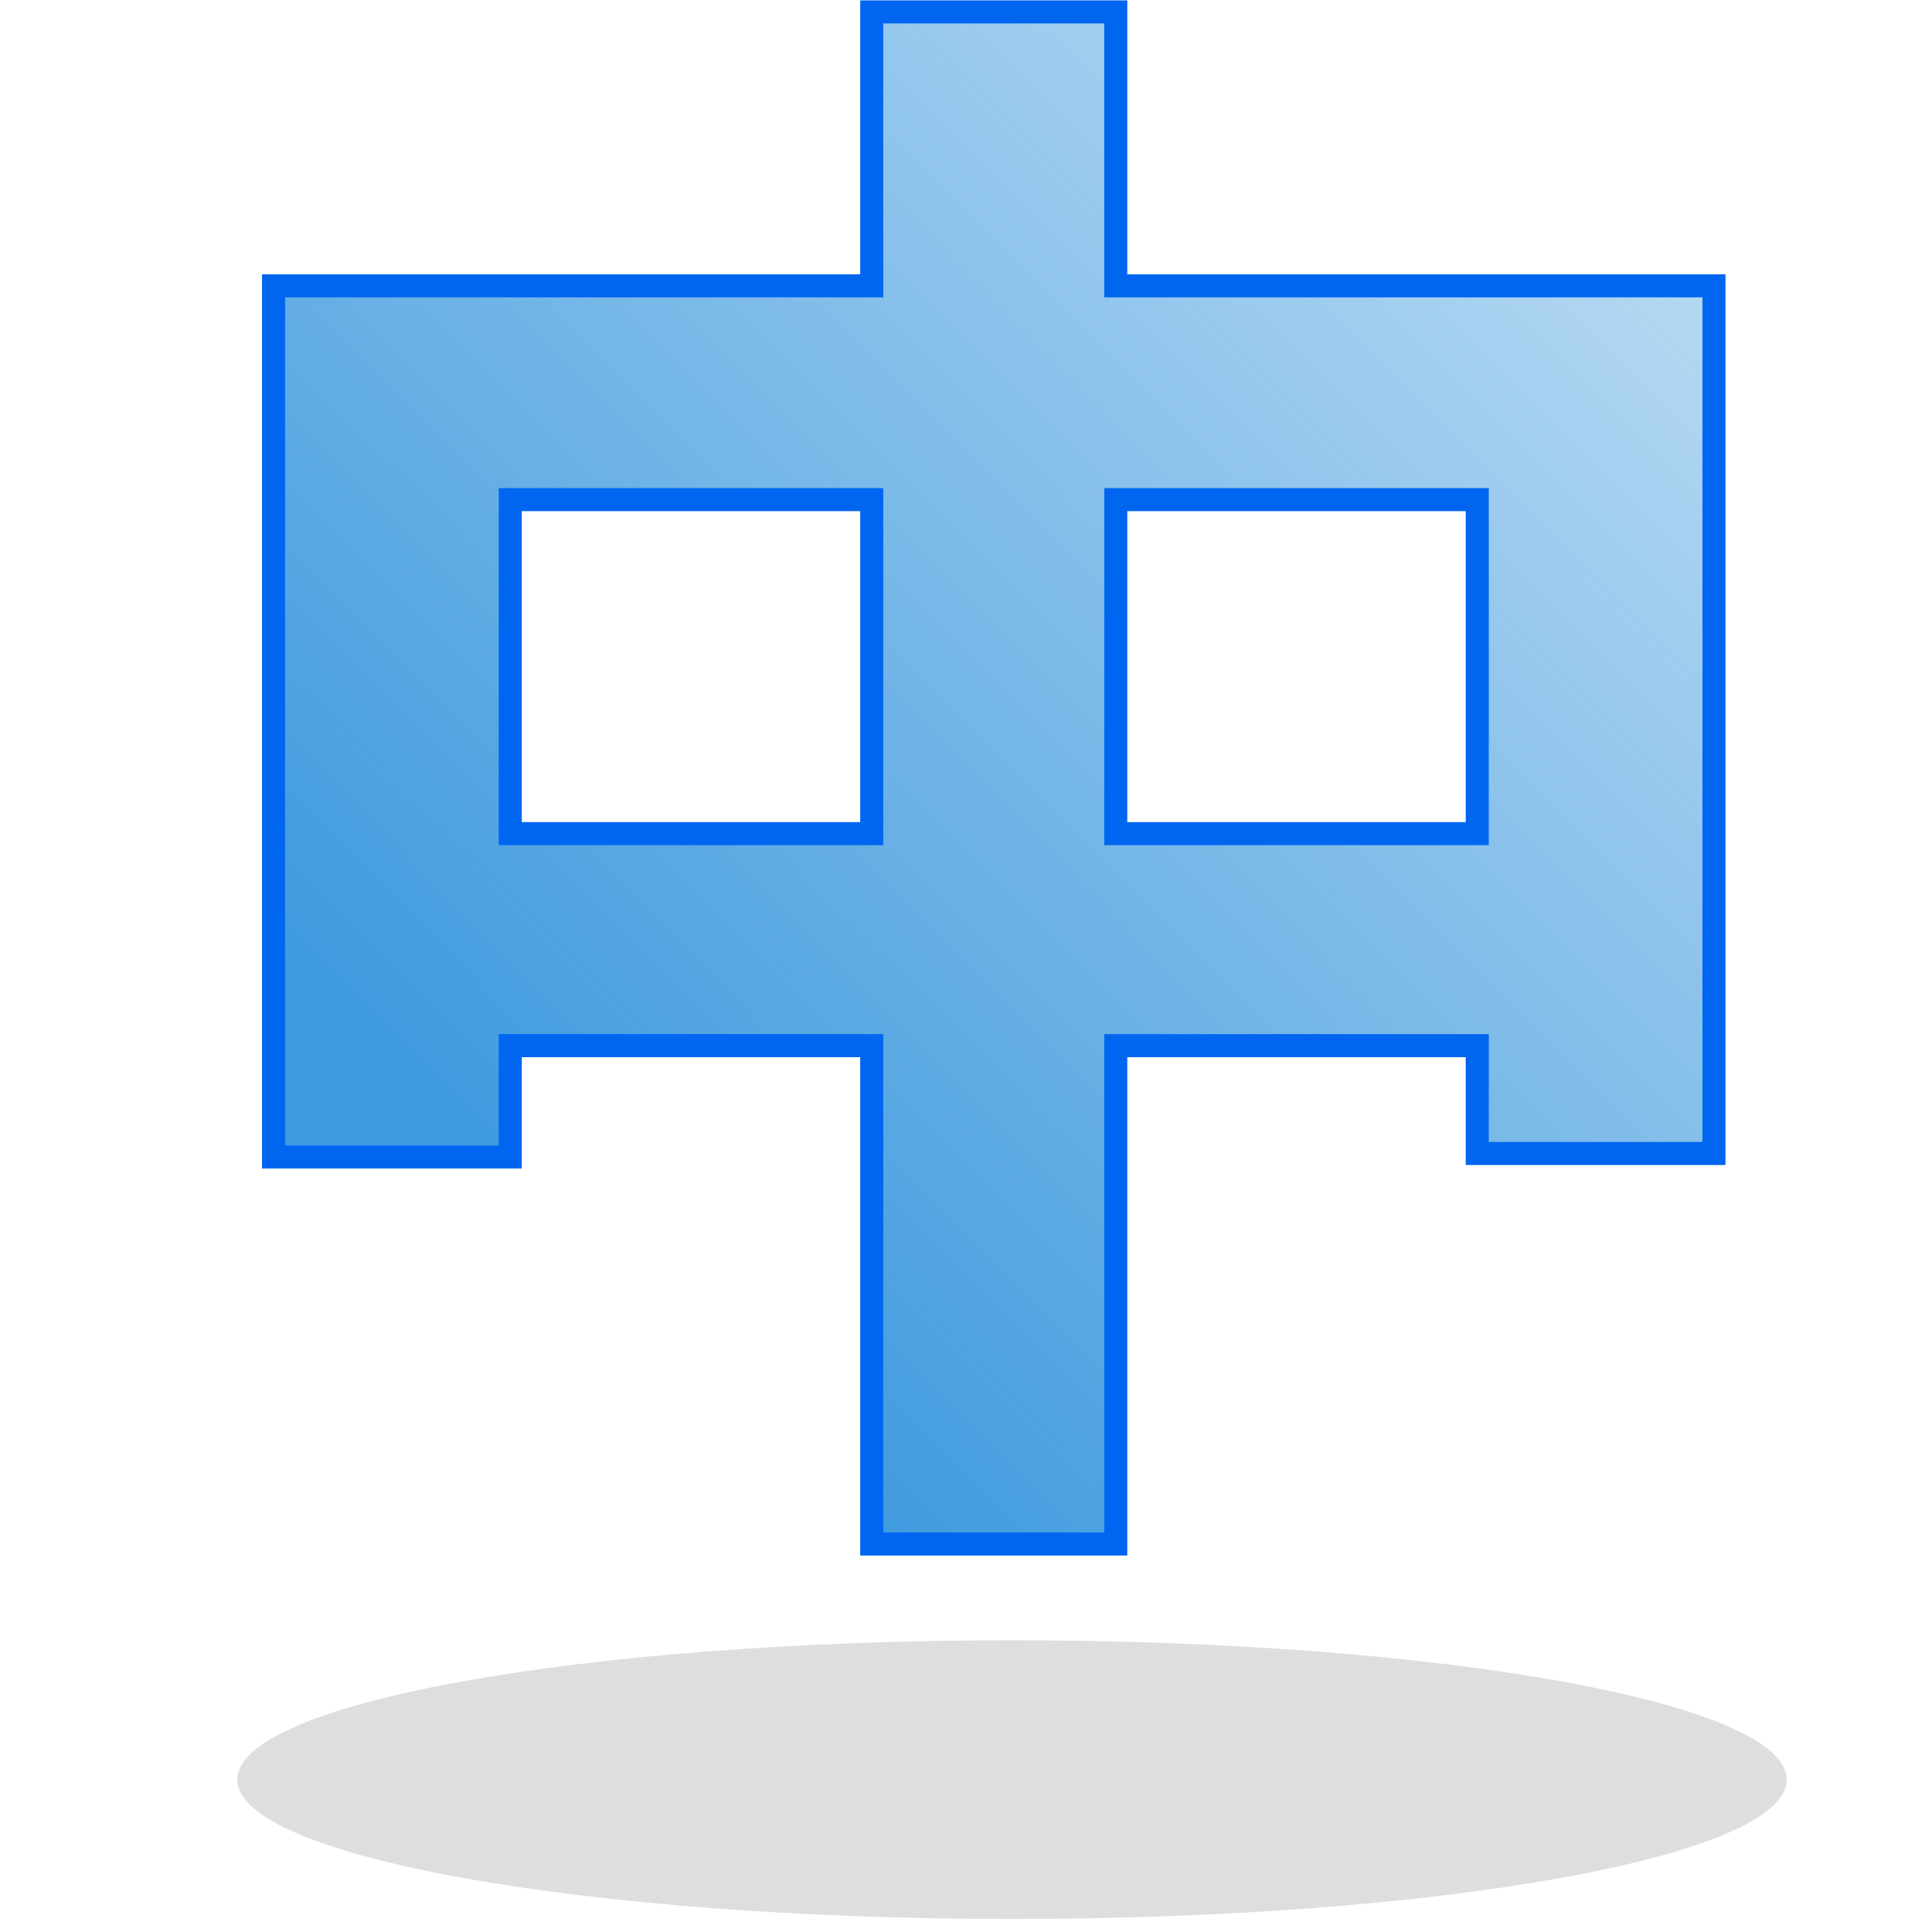
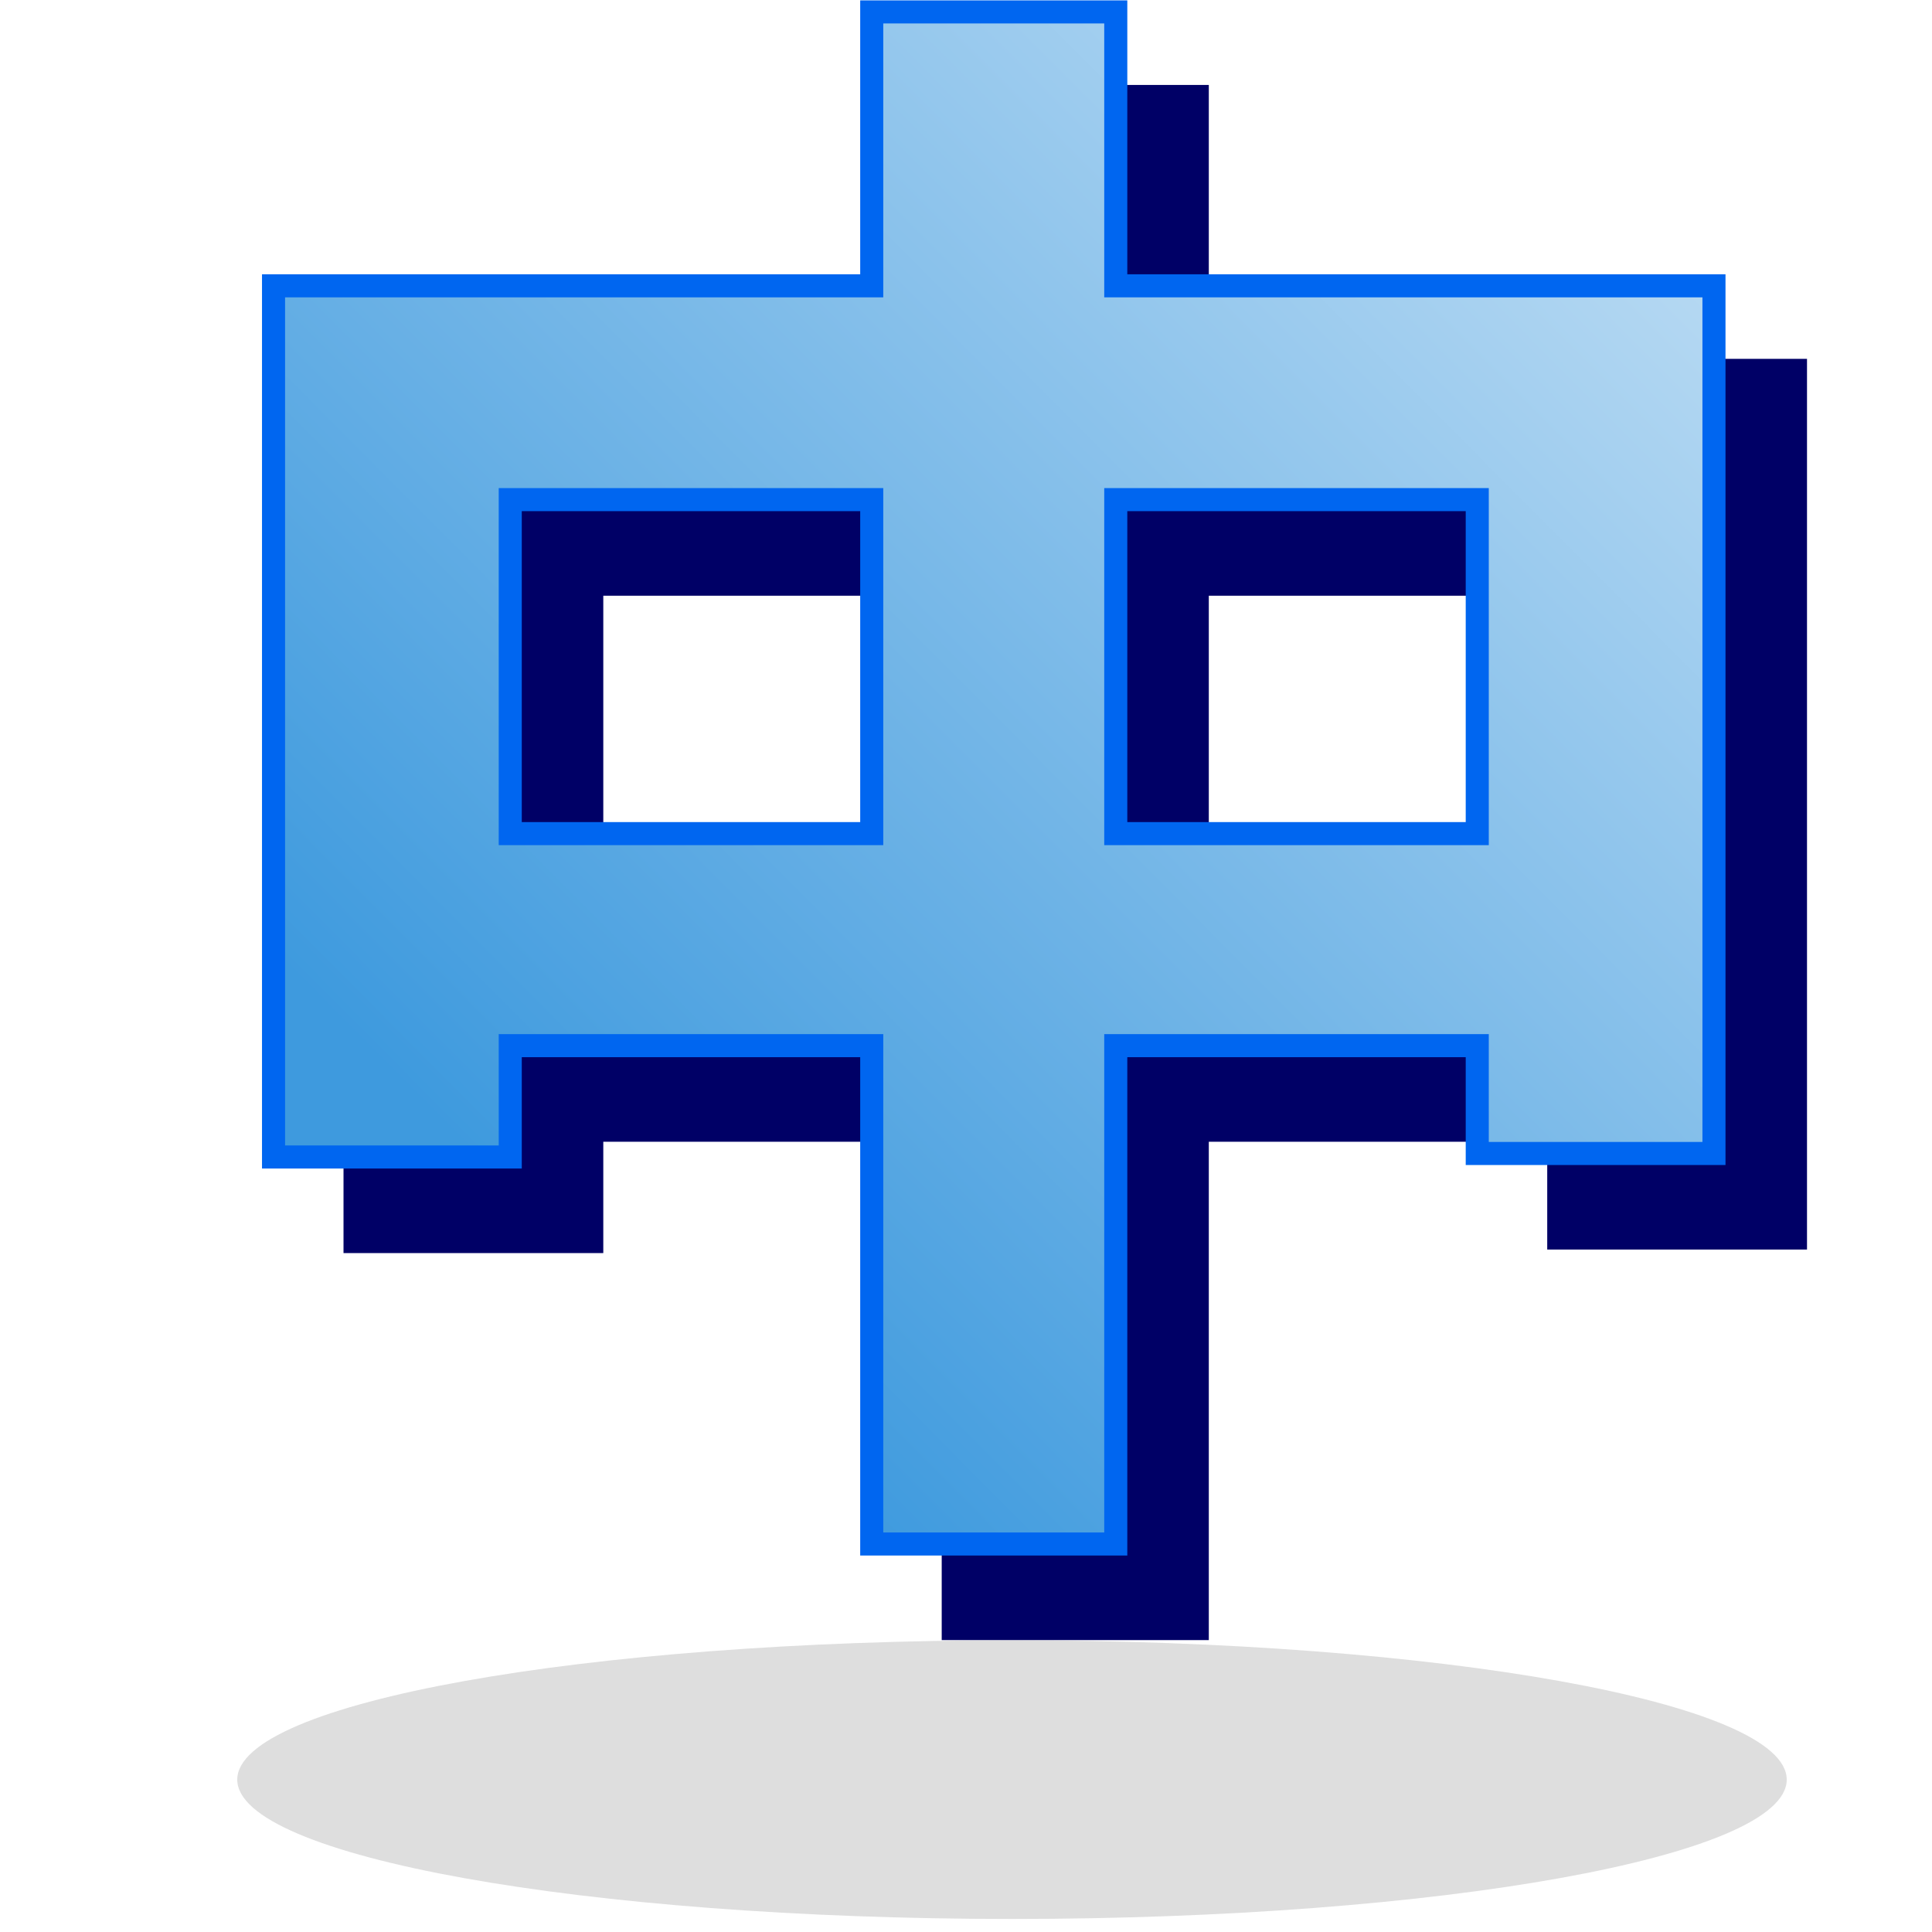
<svg xmlns="http://www.w3.org/2000/svg" xmlns:xlink="http://www.w3.org/1999/xlink" width="48px" height="48px" id="svg2383">
  <defs id="defs2385">
    <linearGradient id="linearGradient3165">
      <stop style="stop-color:#3e9ade;stop-opacity:1;" offset="0" id="stop3167" />
-       <stop style="stop-color:#3e9ade;stop-opacity:0;" offset="1" id="stop3169" />
+       <stop style="stop-color:#ffffff;stop-opacity:1;" offset="1" id="stop3169" />
    </linearGradient>
    <linearGradient xlink:href="#linearGradient3165" id="linearGradient3170" x1="9.429" y1="16.929" x2="21.286" y2="16.929" gradientUnits="userSpaceOnUse" />
    <linearGradient xlink:href="#linearGradient3165" id="linearGradient3182" x1="4" y1="22.214" x2="24.429" y2="22.214" gradientUnits="userSpaceOnUse" />
    <linearGradient xlink:href="#linearGradient3165" id="linearGradient3209" gradientUnits="userSpaceOnUse" x1="7.747" y1="27.428" x2="22.48" y2="13.873" />
    <linearGradient xlink:href="#linearGradient3165" id="linearGradient3213" gradientUnits="userSpaceOnUse" x1="8.405" y1="28.257" x2="23.511" y2="13.822" />
    <linearGradient xlink:href="#linearGradient3165" id="linearGradient3220" gradientUnits="userSpaceOnUse" x1="8.405" y1="28.257" x2="23.511" y2="13.822" />
    <linearGradient xlink:href="#linearGradient3165" id="linearGradient3226" gradientUnits="userSpaceOnUse" x1="8.405" y1="28.257" x2="23.511" y2="13.822" />
    <linearGradient xlink:href="#linearGradient3165" id="linearGradient3231" gradientUnits="userSpaceOnUse" x1="8.405" y1="28.257" x2="23.511" y2="13.822" />
    <linearGradient xlink:href="#linearGradient3165" id="linearGradient3234" gradientUnits="userSpaceOnUse" x1="8.405" y1="28.257" x2="23.511" y2="13.822" gradientTransform="matrix(0.7783402,0,0,0.8510982,20.29359,5.379176)" />
    <linearGradient xlink:href="#linearGradient3165" id="linearGradient3236" gradientUnits="userSpaceOnUse" x1="7.747" y1="27.428" x2="22.48" y2="13.873" />
    <linearGradient xlink:href="#linearGradient3165" id="linearGradient3189" x1="17.281" y1="29.757" x2="47.527" y2="0.757" gradientUnits="userSpaceOnUse" gradientTransform="matrix(1.45884,0,0,1.404898,-9.661397,-9.230821)" />
  </defs>
  <g id="layer1">
+     <path style="font-size:28px;font-style:normal;font-variant:normal;font-weight:bold;font-stretch:normal;text-align:start;line-height:125%;writing-mode:lr-tb;text-anchor:start;fill:#000066;fill-opacity:1;stroke:#000066;stroke-width:0.573;stroke-linecap:butt;stroke-linejoin:miter;stroke-miterlimit:4;stroke-dasharray:none;stroke-opacity:1;font-family:'微软雅黑';-inkscape-font-specification:'微软雅黑 Bold'" d="M 23.683,2.397 L 23.683,9.202 L 8.821,9.202 L 8.821,30.846 L 14.702,30.846 L 14.702,28.08 L 23.683,28.08 L 23.683,40.461 L 29.746,40.461 L 29.746,28.08 L 38.727,28.08 L 38.727,30.758 L 44.608,30.758 L 44.608,9.202 L 29.746,9.202 L 29.746,2.397 L 23.683,2.397 z M 14.702,14.514 L 23.683,14.514 L 23.683,22.812 L 14.702,22.812 L 14.702,14.514 z M 29.746,14.514 L 38.727,14.514 L 38.727,22.812 L 29.746,22.812 L 29.746,14.514 z" id="path3252" />
    <path style="opacity:1;fill:#6b6b6b;fill-opacity:0.221;stroke:none;stroke-width:0.378;stroke-linejoin:round;stroke-miterlimit:4;stroke-dasharray:none;stroke-dashoffset:0;stroke-opacity:1" id="path2390" d="M 41,45.357 A 15.643,2.357 0 1 1 9.714,45.357 A 15.643,2.357 0 1 1 41,45.357 z" transform="matrix(1.230458,0,0,1.468798,-6.058047,-22.40621)" />
    <text xml:space="preserve" style="font-size:12px;font-style:normal;font-weight:bold;fill:#000000;fill-opacity:1;stroke:none;stroke-width:1px;stroke-linecap:butt;stroke-linejoin:miter;stroke-opacity:1;font-family:Bitstream Vera Sans" x="14.429" y="15.714" id="text2387">
      <tspan id="tspan2389" x="14.429" y="15.714" />
    </text>
    <text xml:space="preserve" style="font-size:12px;font-style:normal;font-weight:normal;fill:#000000;fill-opacity:1;stroke:none;stroke-width:1px;stroke-linecap:butt;stroke-linejoin:miter;stroke-opacity:1;font-family:Bitstream Vera Sans" x="17" y="16.714" id="text2396">
      <tspan id="tspan2398" x="17" y="16.714" style="font-style:normal;font-weight:bold" />
    </text>
    <path style="font-size:28px;font-style:normal;font-variant:normal;font-weight:bold;font-stretch:normal;text-align:start;line-height:125%;writing-mode:lr-tb;text-anchor:start;fill:url(#linearGradient3189);fill-opacity:1;stroke:#0066f0;stroke-width:0.573;stroke-linecap:butt;stroke-linejoin:miter;stroke-miterlimit:4;stroke-dasharray:none;stroke-opacity:1;font-family:'微软雅黑';-inkscape-font-specification:'微软雅黑 Bold'" d="M 21.658,0.296 L 21.658,7.101 L 6.796,7.101 L 6.796,28.745 L 12.677,28.745 L 12.677,25.979 L 21.658,25.979 L 21.658,38.36 L 27.721,38.36 L 27.721,25.979 L 36.702,25.979 L 36.702,28.658 L 42.583,28.658 L 42.583,7.101 L 27.721,7.101 L 27.721,0.296 L 21.658,0.296 z M 12.677,12.413 L 21.658,12.413 L 21.658,20.711 L 12.677,20.711 L 12.677,12.413 z M 27.721,12.413 L 36.702,12.413 L 36.702,20.711 L 27.721,20.711 L 27.721,12.413 z" id="text2400" />
  </g>
</svg>
